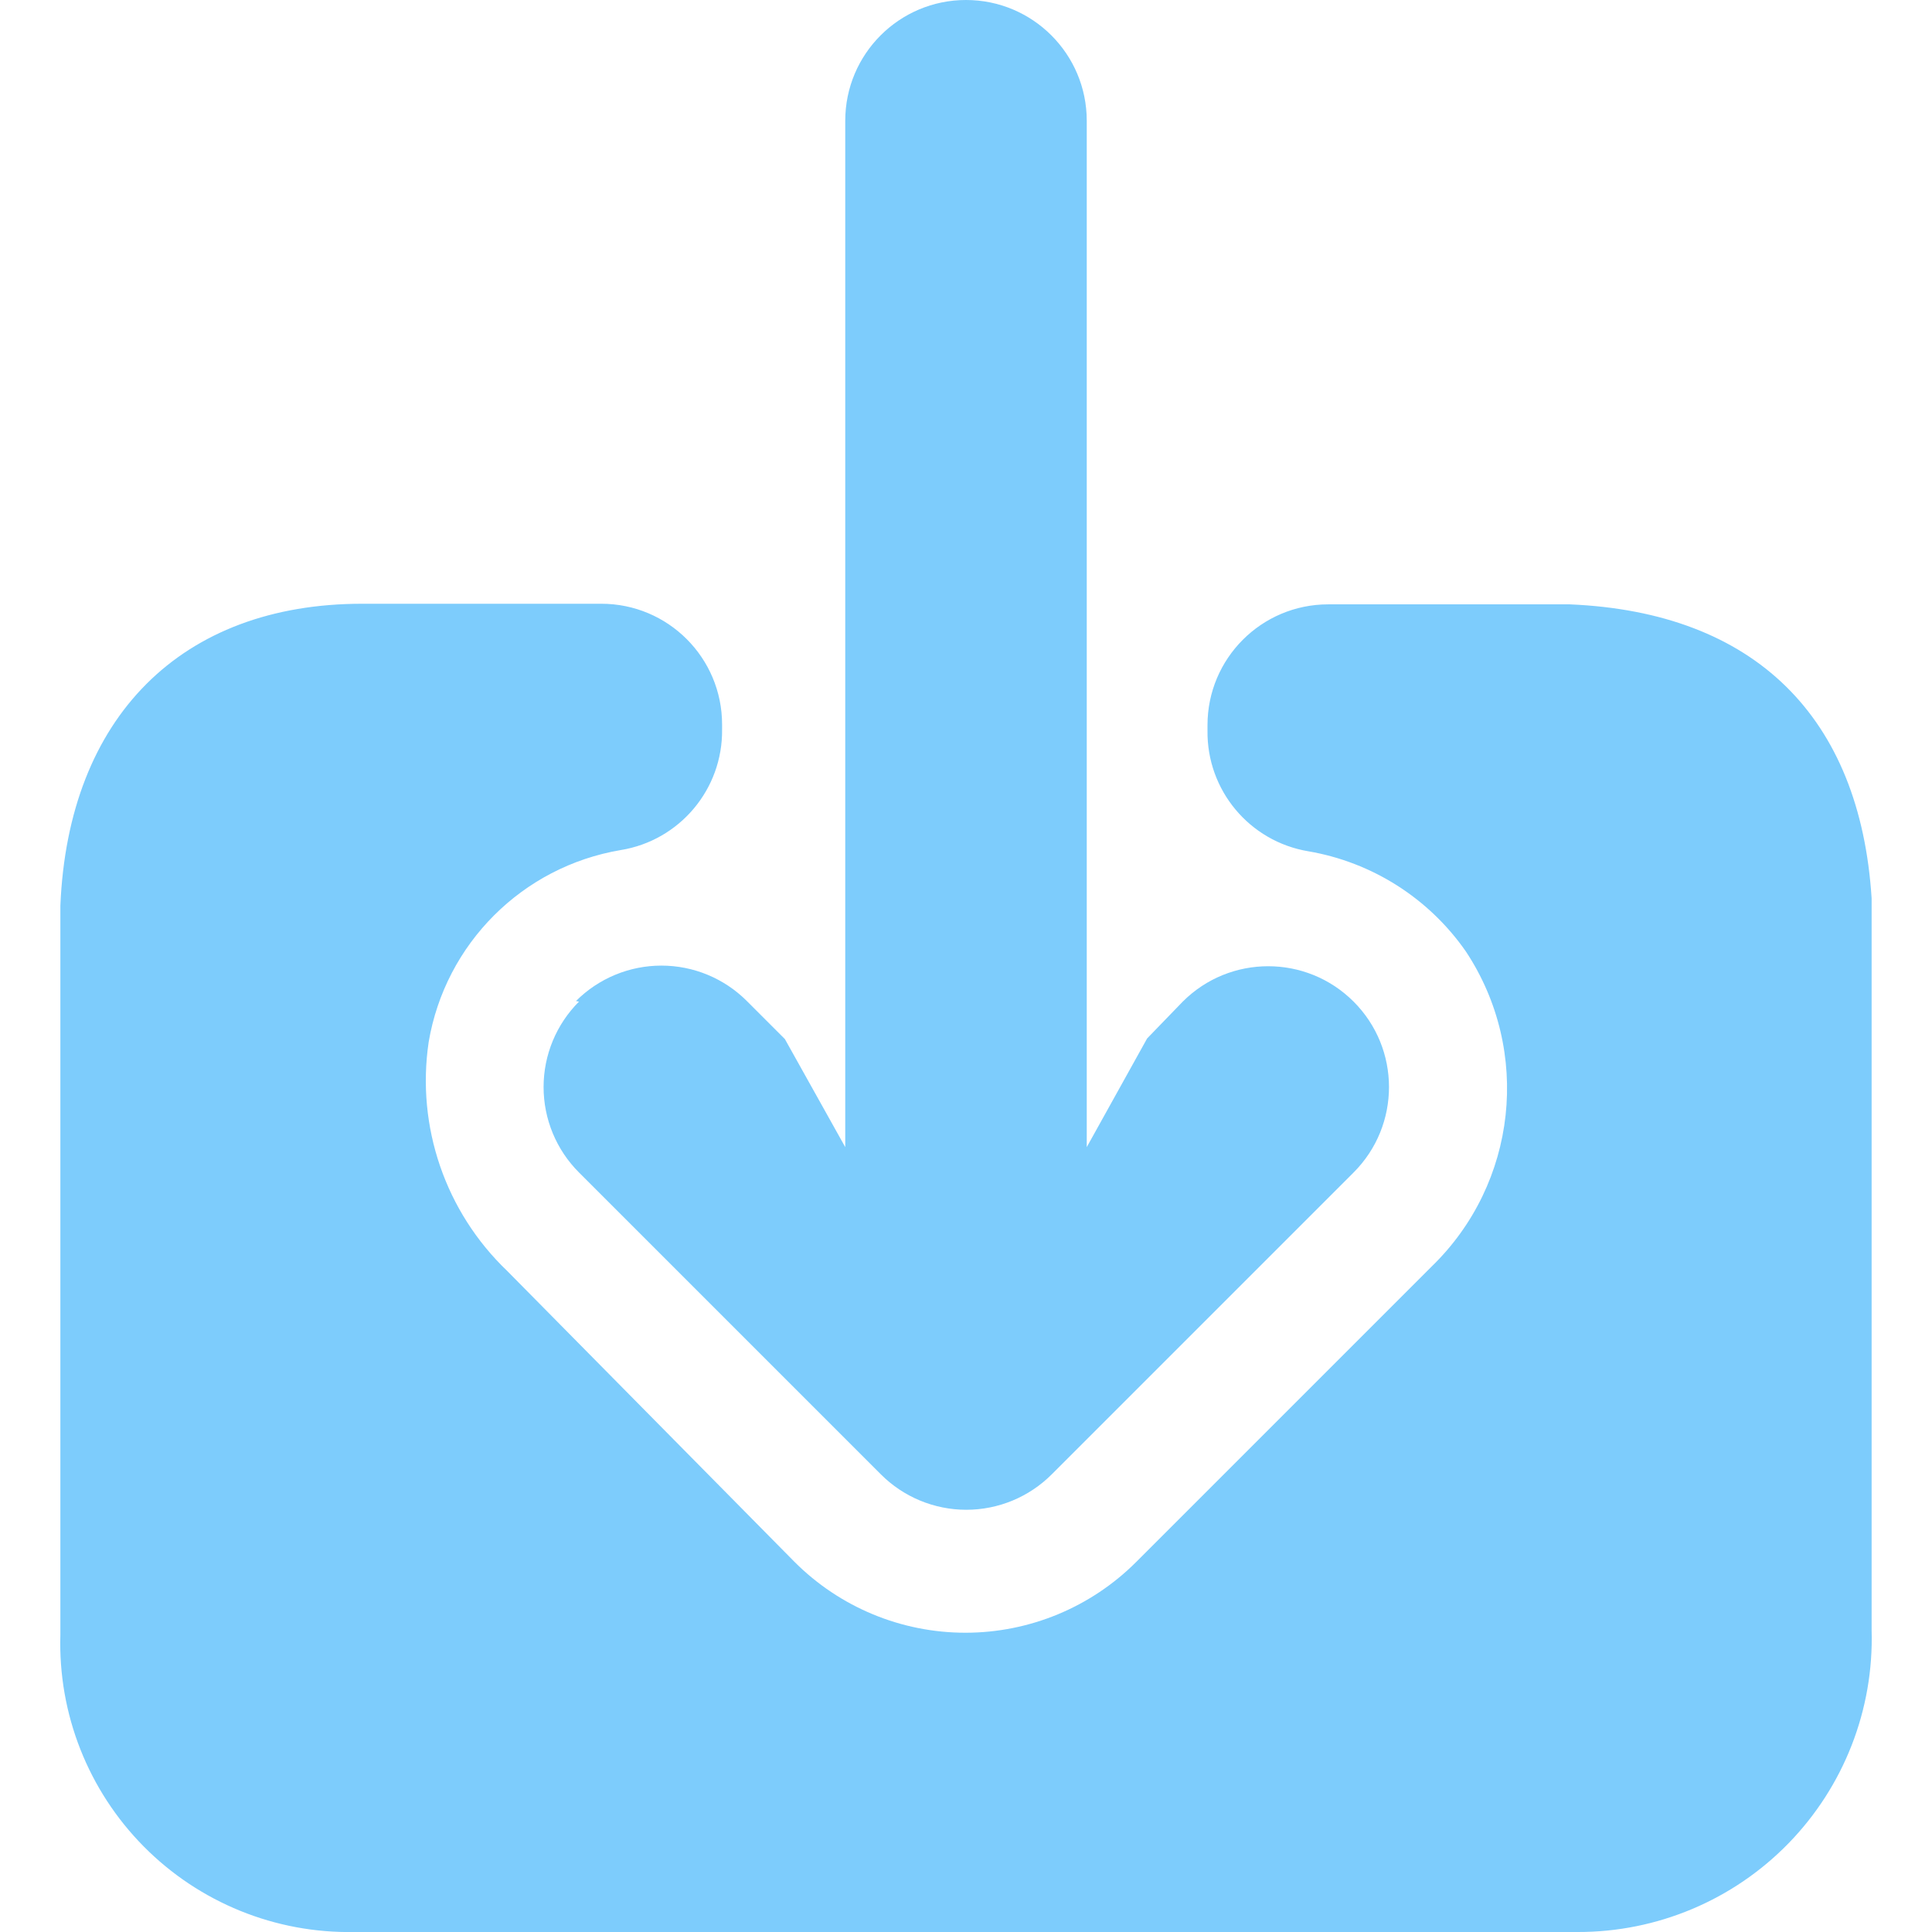
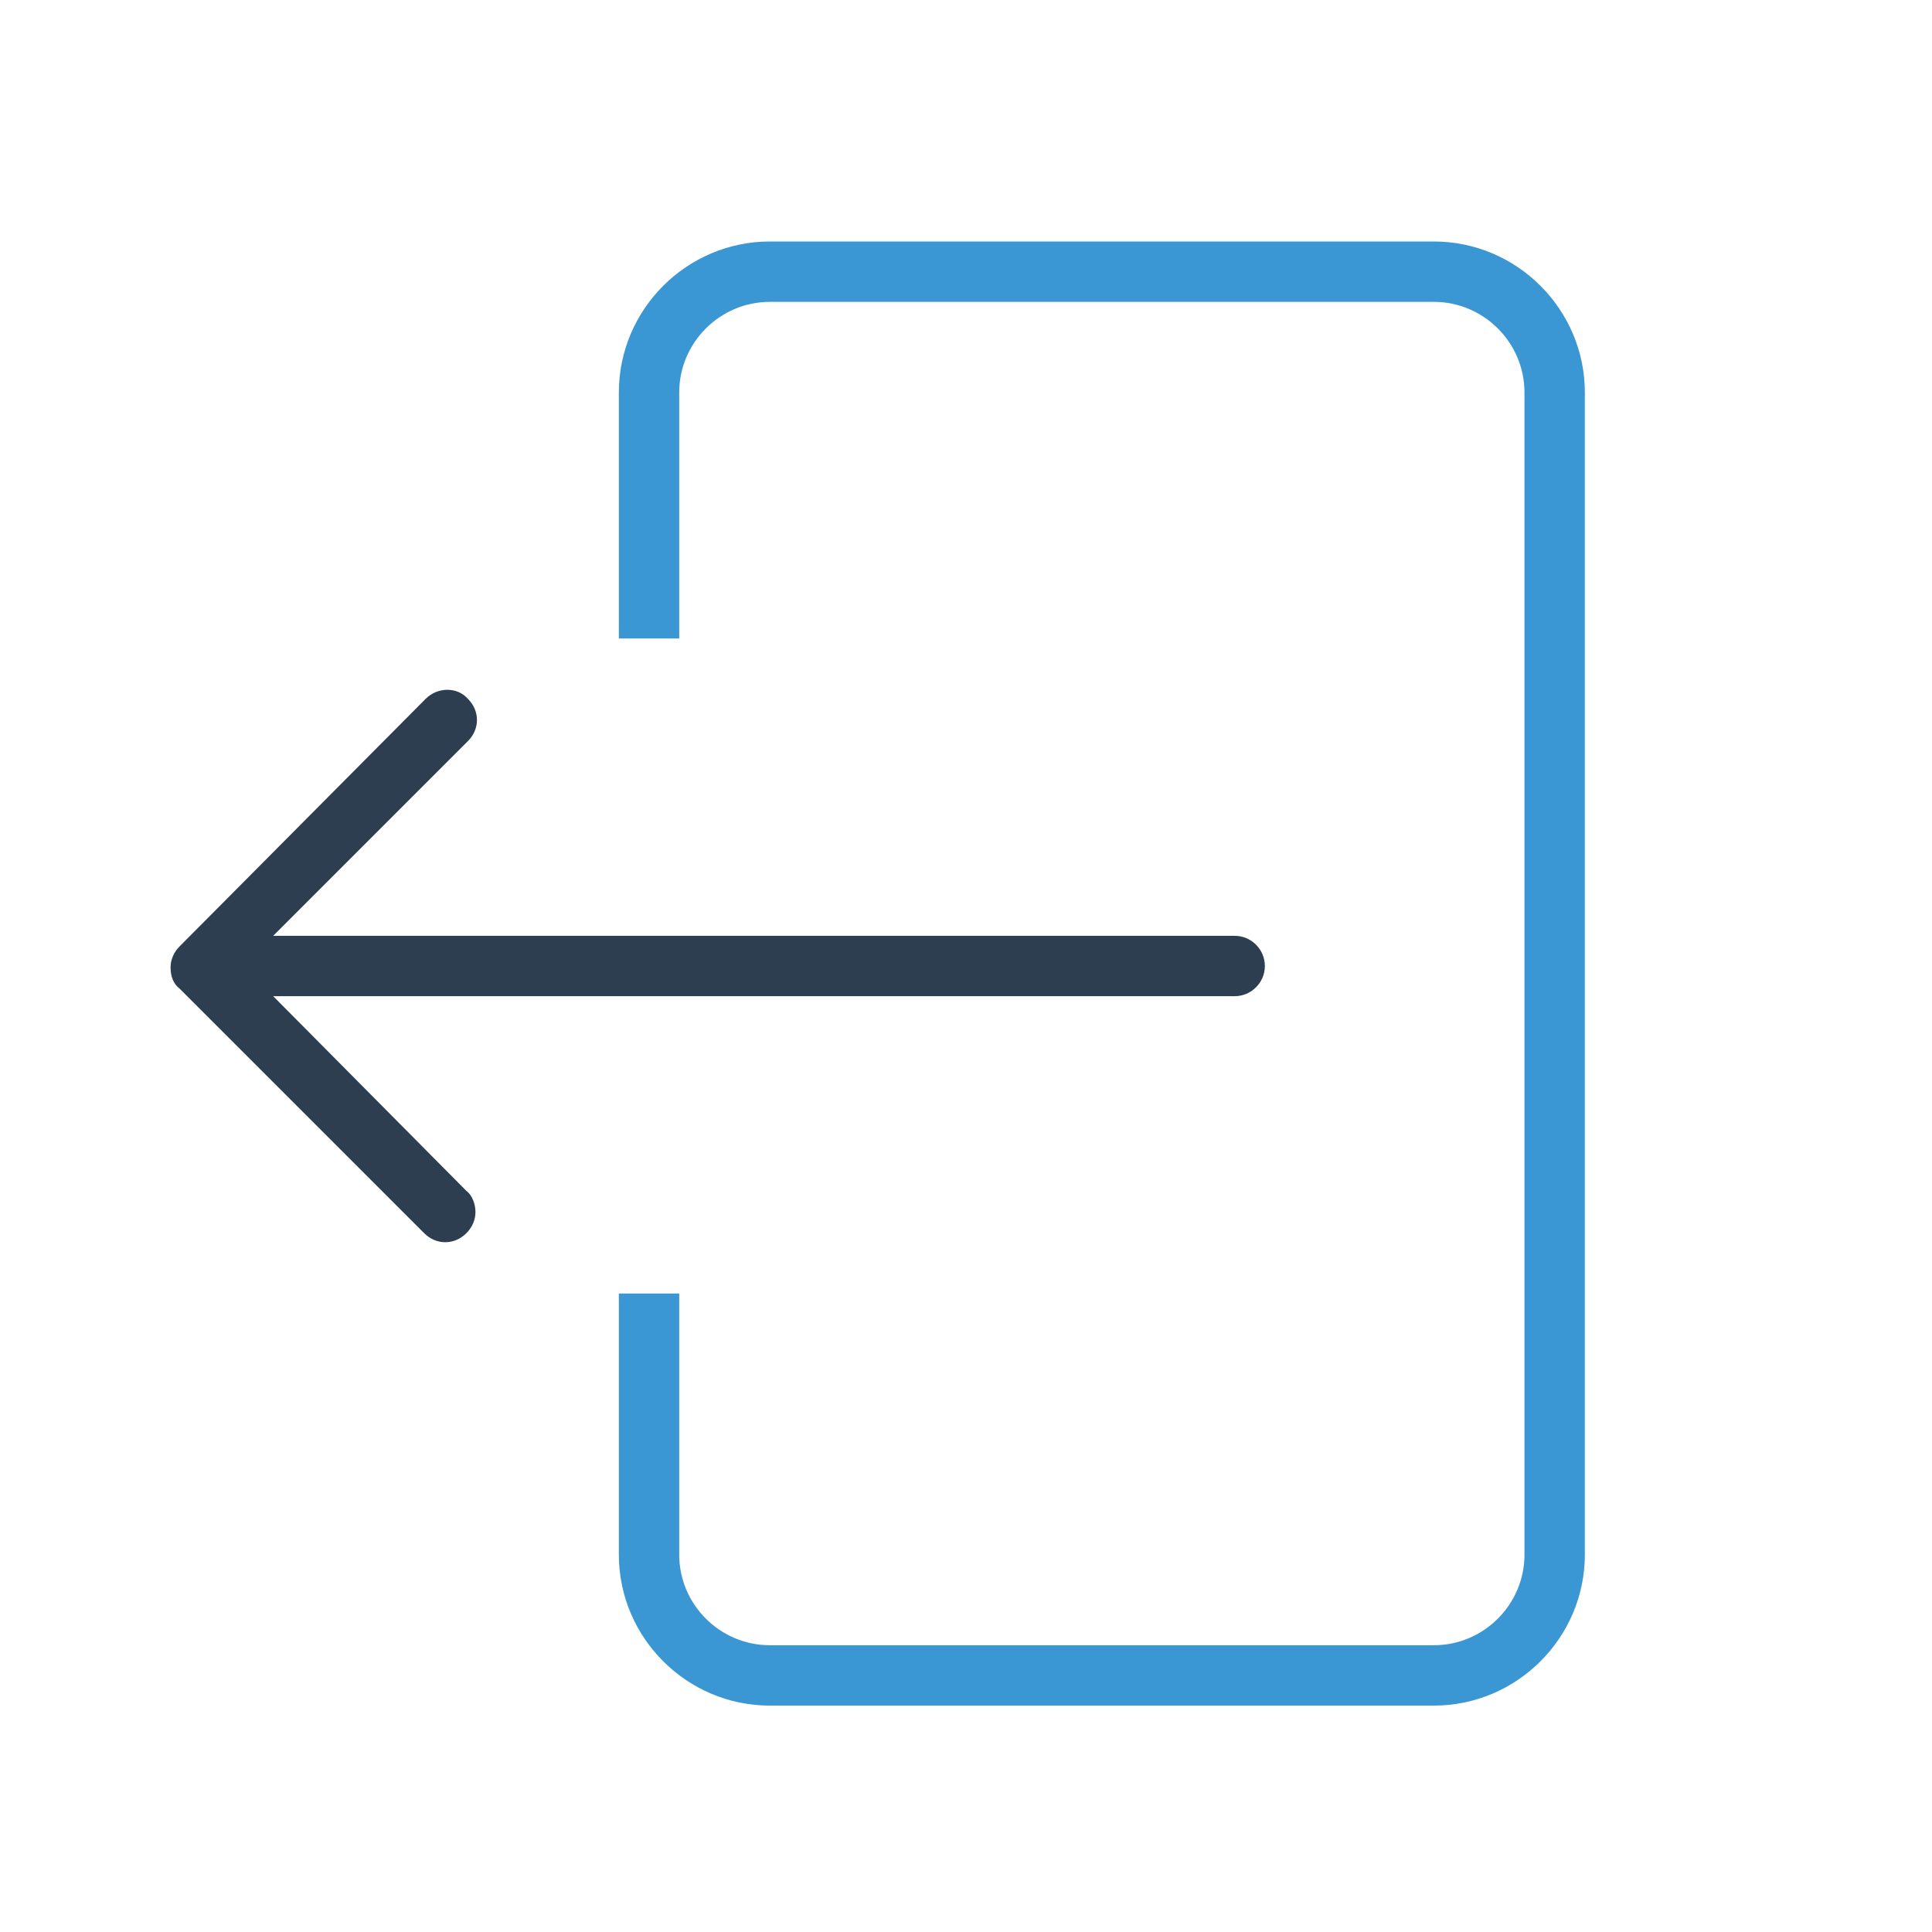
- <svg xmlns="http://www.w3.org/2000/svg" data-name="Layer 1" id="Layer_1" viewBox="0 0 32 32">
-   <defs>
-     <style>.cls-1{fill:#7dccfc;}</style>
-   </defs>
-   <path class="cls-1" d="M9.59,16.59a2,2,0,0,0,0,2.83l5,5a2,2,0,0,0,2.83,0l5-5a2,2,0,0,0-2.83-2.83L19,17.2,18,19V2a2,2,0,0,0-4,0V19l-1-1.79-.63-.63a2,2,0,0,0-2.83,0Z" />
-   <path class="cls-1" d="M31,14.88c-.19-3-1.93-4.74-5-4.87H22a2,2,0,0,0-2,2h0v.09a2,2,0,0,0,1.67,2,4,4,0,0,1,2.61,1.66,4.11,4.11,0,0,1-.57,5.22l-4.89,4.89a4,4,0,0,1-5.66,0L8.4,21.05A4.36,4.36,0,0,1,7.1,17.26a3.88,3.88,0,0,1,3.18-3.18,2,2,0,0,0,1.68-2V12a2,2,0,0,0-2-2H6c-3,0-4.87,1.88-5,5V27.08A4.78,4.78,0,0,0,5.87,32H26.13A4.86,4.86,0,0,0,31,27V15S31,14.92,31,14.88Z" />
+ <svg xmlns="http://www.w3.org/2000/svg" enable-background="new 0 0 128 128" id="Layer_1" version="1.1" viewBox="0 0 128 128" xml:space="preserve">
+   <path d="M28.2,46.3L11.9,62.7c-0.4,0.4-0.6,0.9-0.6,1.4c0,0.6,0.2,1.1,0.6,1.4l16.2,16.2c0.8,0.8,2,0.8,2.8,0  c0.4-0.4,0.6-0.9,0.6-1.4s-0.2-1.1-0.6-1.4L18.1,66h63.7c1.1,0,2-0.9,2-2s-0.9-2-2-2H18.1l12.9-12.9c0.4-0.4,0.6-0.9,0.6-1.4  s-0.2-1-0.6-1.4C30.3,45.5,29,45.5,28.2,46.3z" fill="#2C3E50" />
+   <path d="M95,16H51c-5.5,0-10,4.5-10,10v16.3h4V26c0-3.3,2.7-6,6-6h44c3.3,0,6,2.7,6,6v77c0,3.3-2.7,6-6,6H51  c-3.3,0-6-2.7-6-6V85.7h-4V103c0,5.5,4.5,10,10,10h44c5.5,0,10-4.5,10-10V26C105,20.5,100.5,16,95,16z" fill="#3B97D3" />
</svg>
